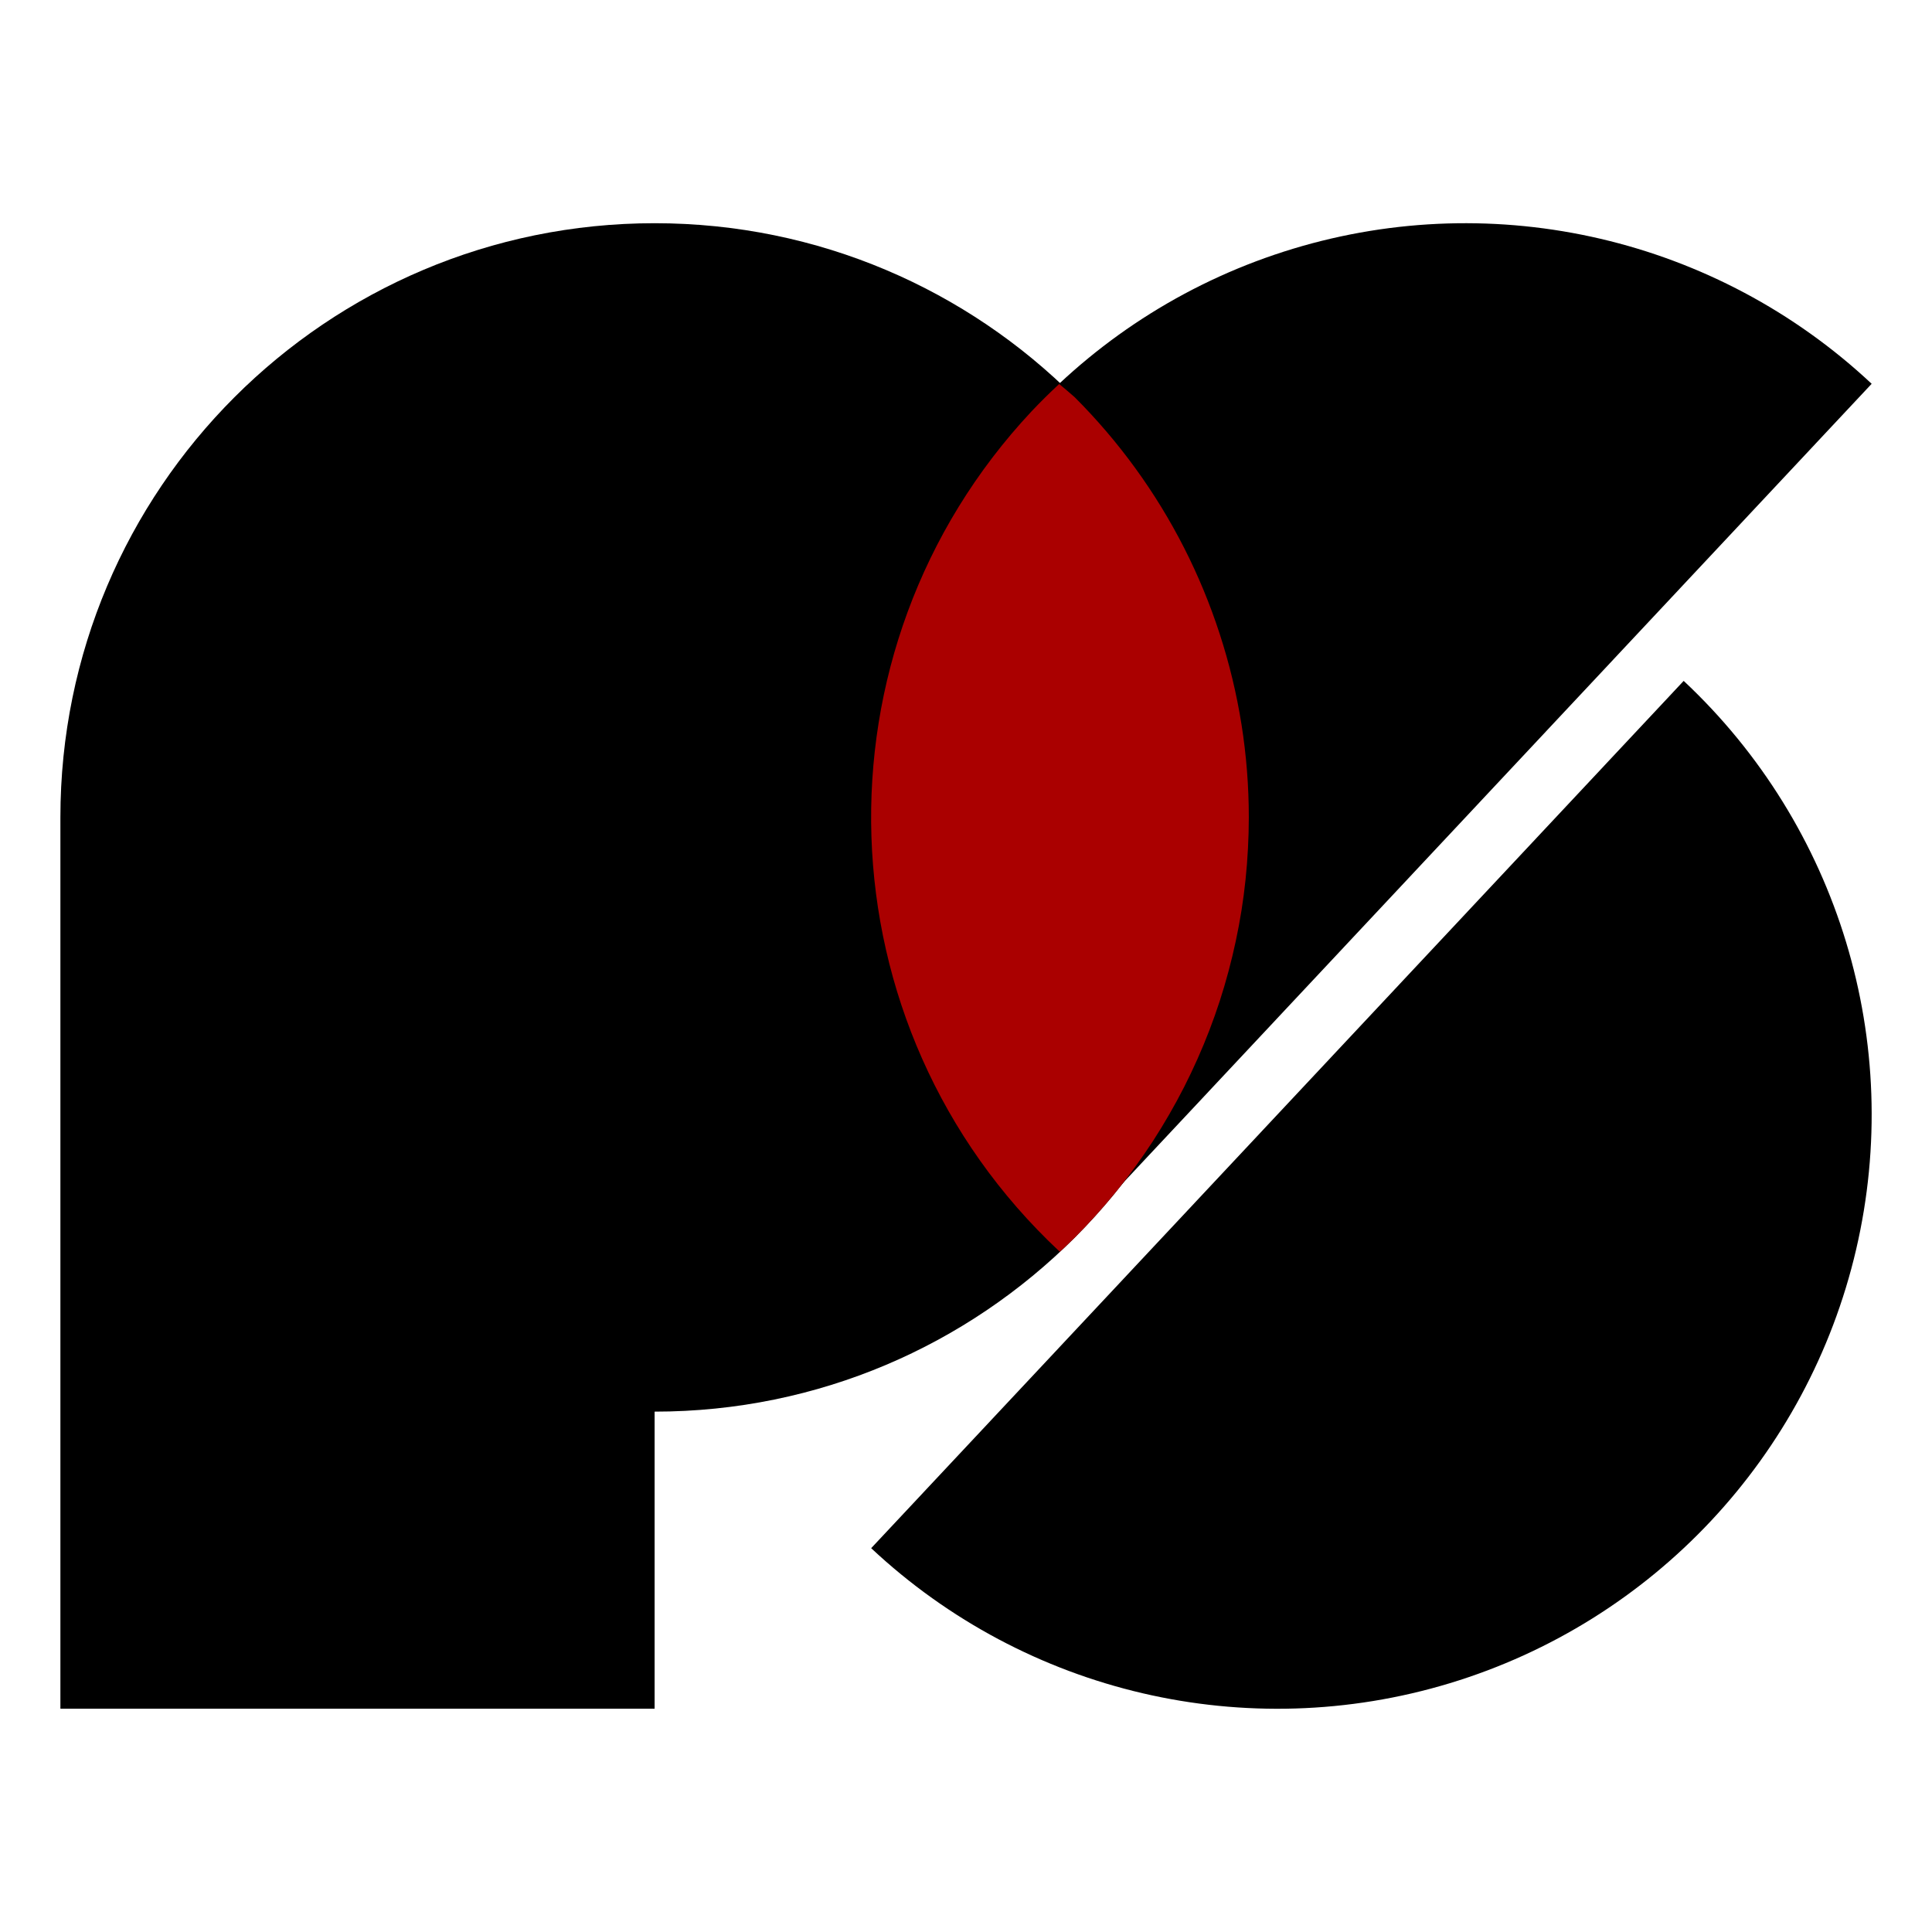
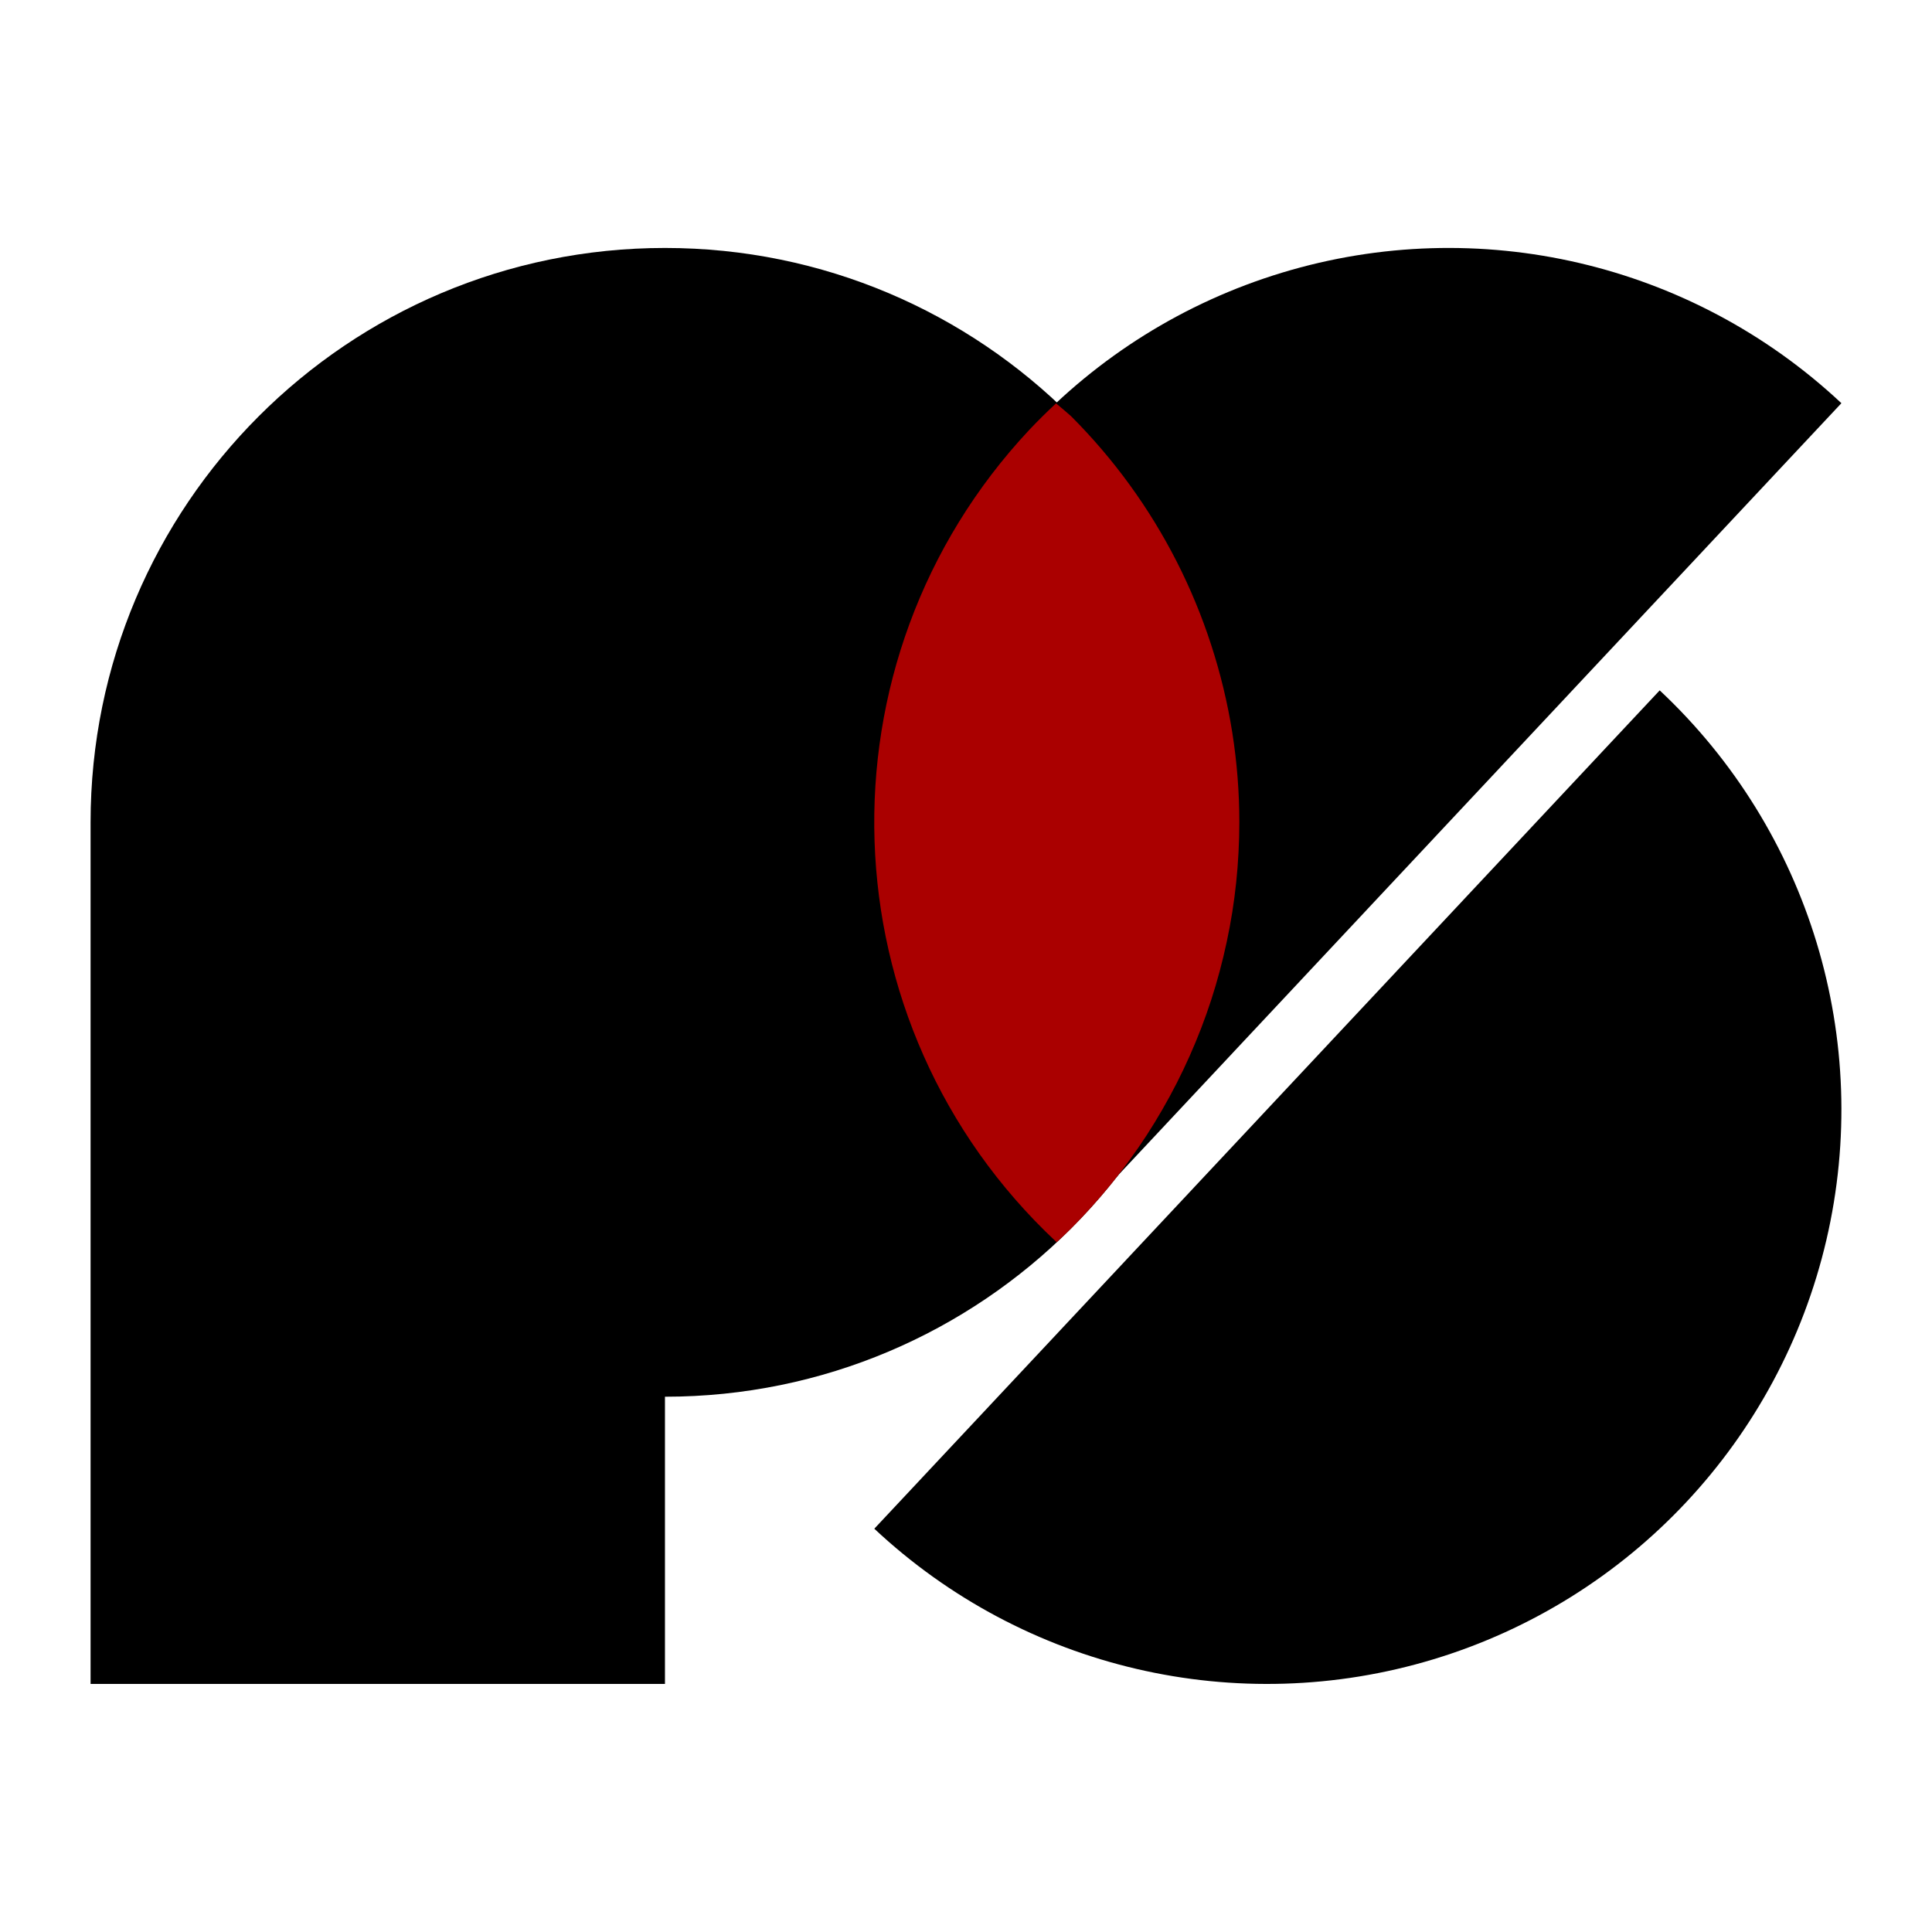
- <svg xmlns="http://www.w3.org/2000/svg" width="120.945" height="120.945" viewBox="0 0 32 32" version="1.1" id="svg4388">
+ <svg xmlns="http://www.w3.org/2000/svg" width="32" height="32" viewBox="0 0 8.467 8.467" version="1.1" id="svg4388">
  <defs id="defs4385" />
  <g id="layer1">
-     <g id="g4496" transform="matrix(0.9463478,0,0,0.9463478,12.37921,-8.379312)" style="stroke-width:1.057">
-       <path id="path846" style="fill:#000000;fill-rule:evenodd;stroke-width:2.577;paint-order:markers stroke fill;stop-color:#000000" d="M -1.624,12.761 A 10.4,10.4 0 0 0 -12.024,23.161 V 38.761 H -1.624 V 33.561 A 10.4,10.4 0 0 0 8.776,23.161 10.4,10.4 0 0 0 -1.624,12.761 Z" />
-       <path style="opacity:1;fill:#000000;fill-rule:evenodd;stroke-width:7.433;paint-order:markers stroke fill;stop-color:#000000" id="circle2599" transform="rotate(133.132)" d="m 18.711,-25.006 a 10.4,10.4 0 0 1 -5.2,9.007 10.4,10.4 0 0 1 -10.4,0 10.4,10.4 0 0 1 -5.2,-9.007 H 8.311 Z" />
-       <path style="opacity:1;fill:#000000;fill-rule:evenodd;stroke-width:7.433;paint-order:markers stroke fill;stop-color:#000000" id="path2703" transform="rotate(-46.86794)" d="m -3.955,26.16 a 10.4,10.4 0 0 1 -5.2,9.007 10.4,10.4 0 0 1 -10.4,-10e-7 10.4,10.4 0 0 1 -5.2,-9.007 h 10.4 z" />
-       <path id="path3690" style="fill:#aa0000;fill-rule:evenodd;stroke-width:2.577;paint-order:markers stroke fill;stop-color:#000000" d="M 5.469,30.763 A 10.4,10.4 0 0 0 5.73,30.515 10.4,10.4 0 0 0 6.104,30.12 10.4,10.4 0 0 0 6.458,29.706 10.4,10.4 0 0 0 6.789,29.274 10.4,10.4 0 0 0 7.098,28.826 10.4,10.4 0 0 0 7.382,28.361 10.4,10.4 0 0 0 7.642,27.883 10.4,10.4 0 0 0 7.876,27.392 10.4,10.4 0 0 0 8.085,26.888 10.4,10.4 0 0 0 8.267,26.375 10.4,10.4 0 0 0 8.421,25.853 10.4,10.4 0 0 0 8.548,25.324 10.4,10.4 0 0 0 8.648,24.788 10.4,10.4 0 0 0 8.719,24.248 10.4,10.4 0 0 0 8.761,23.706 10.4,10.4 0 0 0 8.776,23.161 10.4,10.4 0 0 0 8.648,21.534 10.4,10.4 0 0 0 8.266,19.948 10.4,10.4 0 0 0 7.642,18.44 10.4,10.4 0 0 0 6.789,17.048 10.4,10.4 0 0 0 5.729,15.807 10.4,10.4 0 0 0 5.457,15.575 a 10.4,10.4 0 0 0 -0.481,0.476 10.4,10.4 0 0 0 0.479,14.7 10.4,10.4 0 0 0 0.013,0.011 z" />
+     <g id="g831" transform="matrix(0.2557639,0,0,0.2557639,0.1411107,0.1411107)" style="stroke-width:3.91">
+       <g id="g4496" transform="matrix(0.9463478,0,0,0.9463478,12.37921,-8.379312)" style="stroke-width:4.132">
+         <path id="path846" style="fill:#000000;fill-rule:evenodd;stroke-width:10.074;paint-order:markers stroke fill;stop-color:#000000" d="M -1.624,12.761 A 10.4,10.4 0 0 0 -12.024,23.161 V 38.761 H -1.624 V 33.561 A 10.4,10.4 0 0 0 8.776,23.161 10.4,10.4 0 0 0 -1.624,12.761 Z" />
+         <path style="opacity:1;fill:#000000;fill-rule:evenodd;stroke-width:29.061;paint-order:markers stroke fill;stop-color:#000000" id="circle2599" transform="rotate(133.132)" d="m 18.711,-25.006 a 10.4,10.4 0 0 1 -5.2,9.007 10.4,10.4 0 0 1 -10.4,0 10.4,10.4 0 0 1 -5.2,-9.007 H 8.311 Z" />
+         <path style="opacity:1;fill:#000000;fill-rule:evenodd;stroke-width:29.061;paint-order:markers stroke fill;stop-color:#000000" id="path2703" transform="rotate(-46.86794)" d="m -3.955,26.16 a 10.4,10.4 0 0 1 -5.2,9.007 10.4,10.4 0 0 1 -10.4,-10e-7 10.4,10.4 0 0 1 -5.2,-9.007 h 10.4 z" />
+         <path id="path3690" style="fill:#aa0000;fill-rule:evenodd;stroke-width:10.074;paint-order:markers stroke fill;stop-color:#000000" d="M 5.469,30.763 A 10.4,10.4 0 0 0 5.73,30.515 10.4,10.4 0 0 0 6.104,30.12 10.4,10.4 0 0 0 6.458,29.706 10.4,10.4 0 0 0 6.789,29.274 10.4,10.4 0 0 0 7.098,28.826 10.4,10.4 0 0 0 7.382,28.361 10.4,10.4 0 0 0 7.642,27.883 10.4,10.4 0 0 0 7.876,27.392 10.4,10.4 0 0 0 8.085,26.888 10.4,10.4 0 0 0 8.267,26.375 10.4,10.4 0 0 0 8.421,25.853 10.4,10.4 0 0 0 8.548,25.324 10.4,10.4 0 0 0 8.648,24.788 10.4,10.4 0 0 0 8.719,24.248 10.4,10.4 0 0 0 8.761,23.706 10.4,10.4 0 0 0 8.776,23.161 10.4,10.4 0 0 0 8.648,21.534 10.4,10.4 0 0 0 8.266,19.948 10.4,10.4 0 0 0 7.642,18.44 10.4,10.4 0 0 0 6.789,17.048 10.4,10.4 0 0 0 5.729,15.807 10.4,10.4 0 0 0 5.457,15.575 a 10.4,10.4 0 0 0 -0.481,0.476 10.4,10.4 0 0 0 0.479,14.7 10.4,10.4 0 0 0 0.013,0.011 z" />
+       </g>
    </g>
  </g>
</svg>
